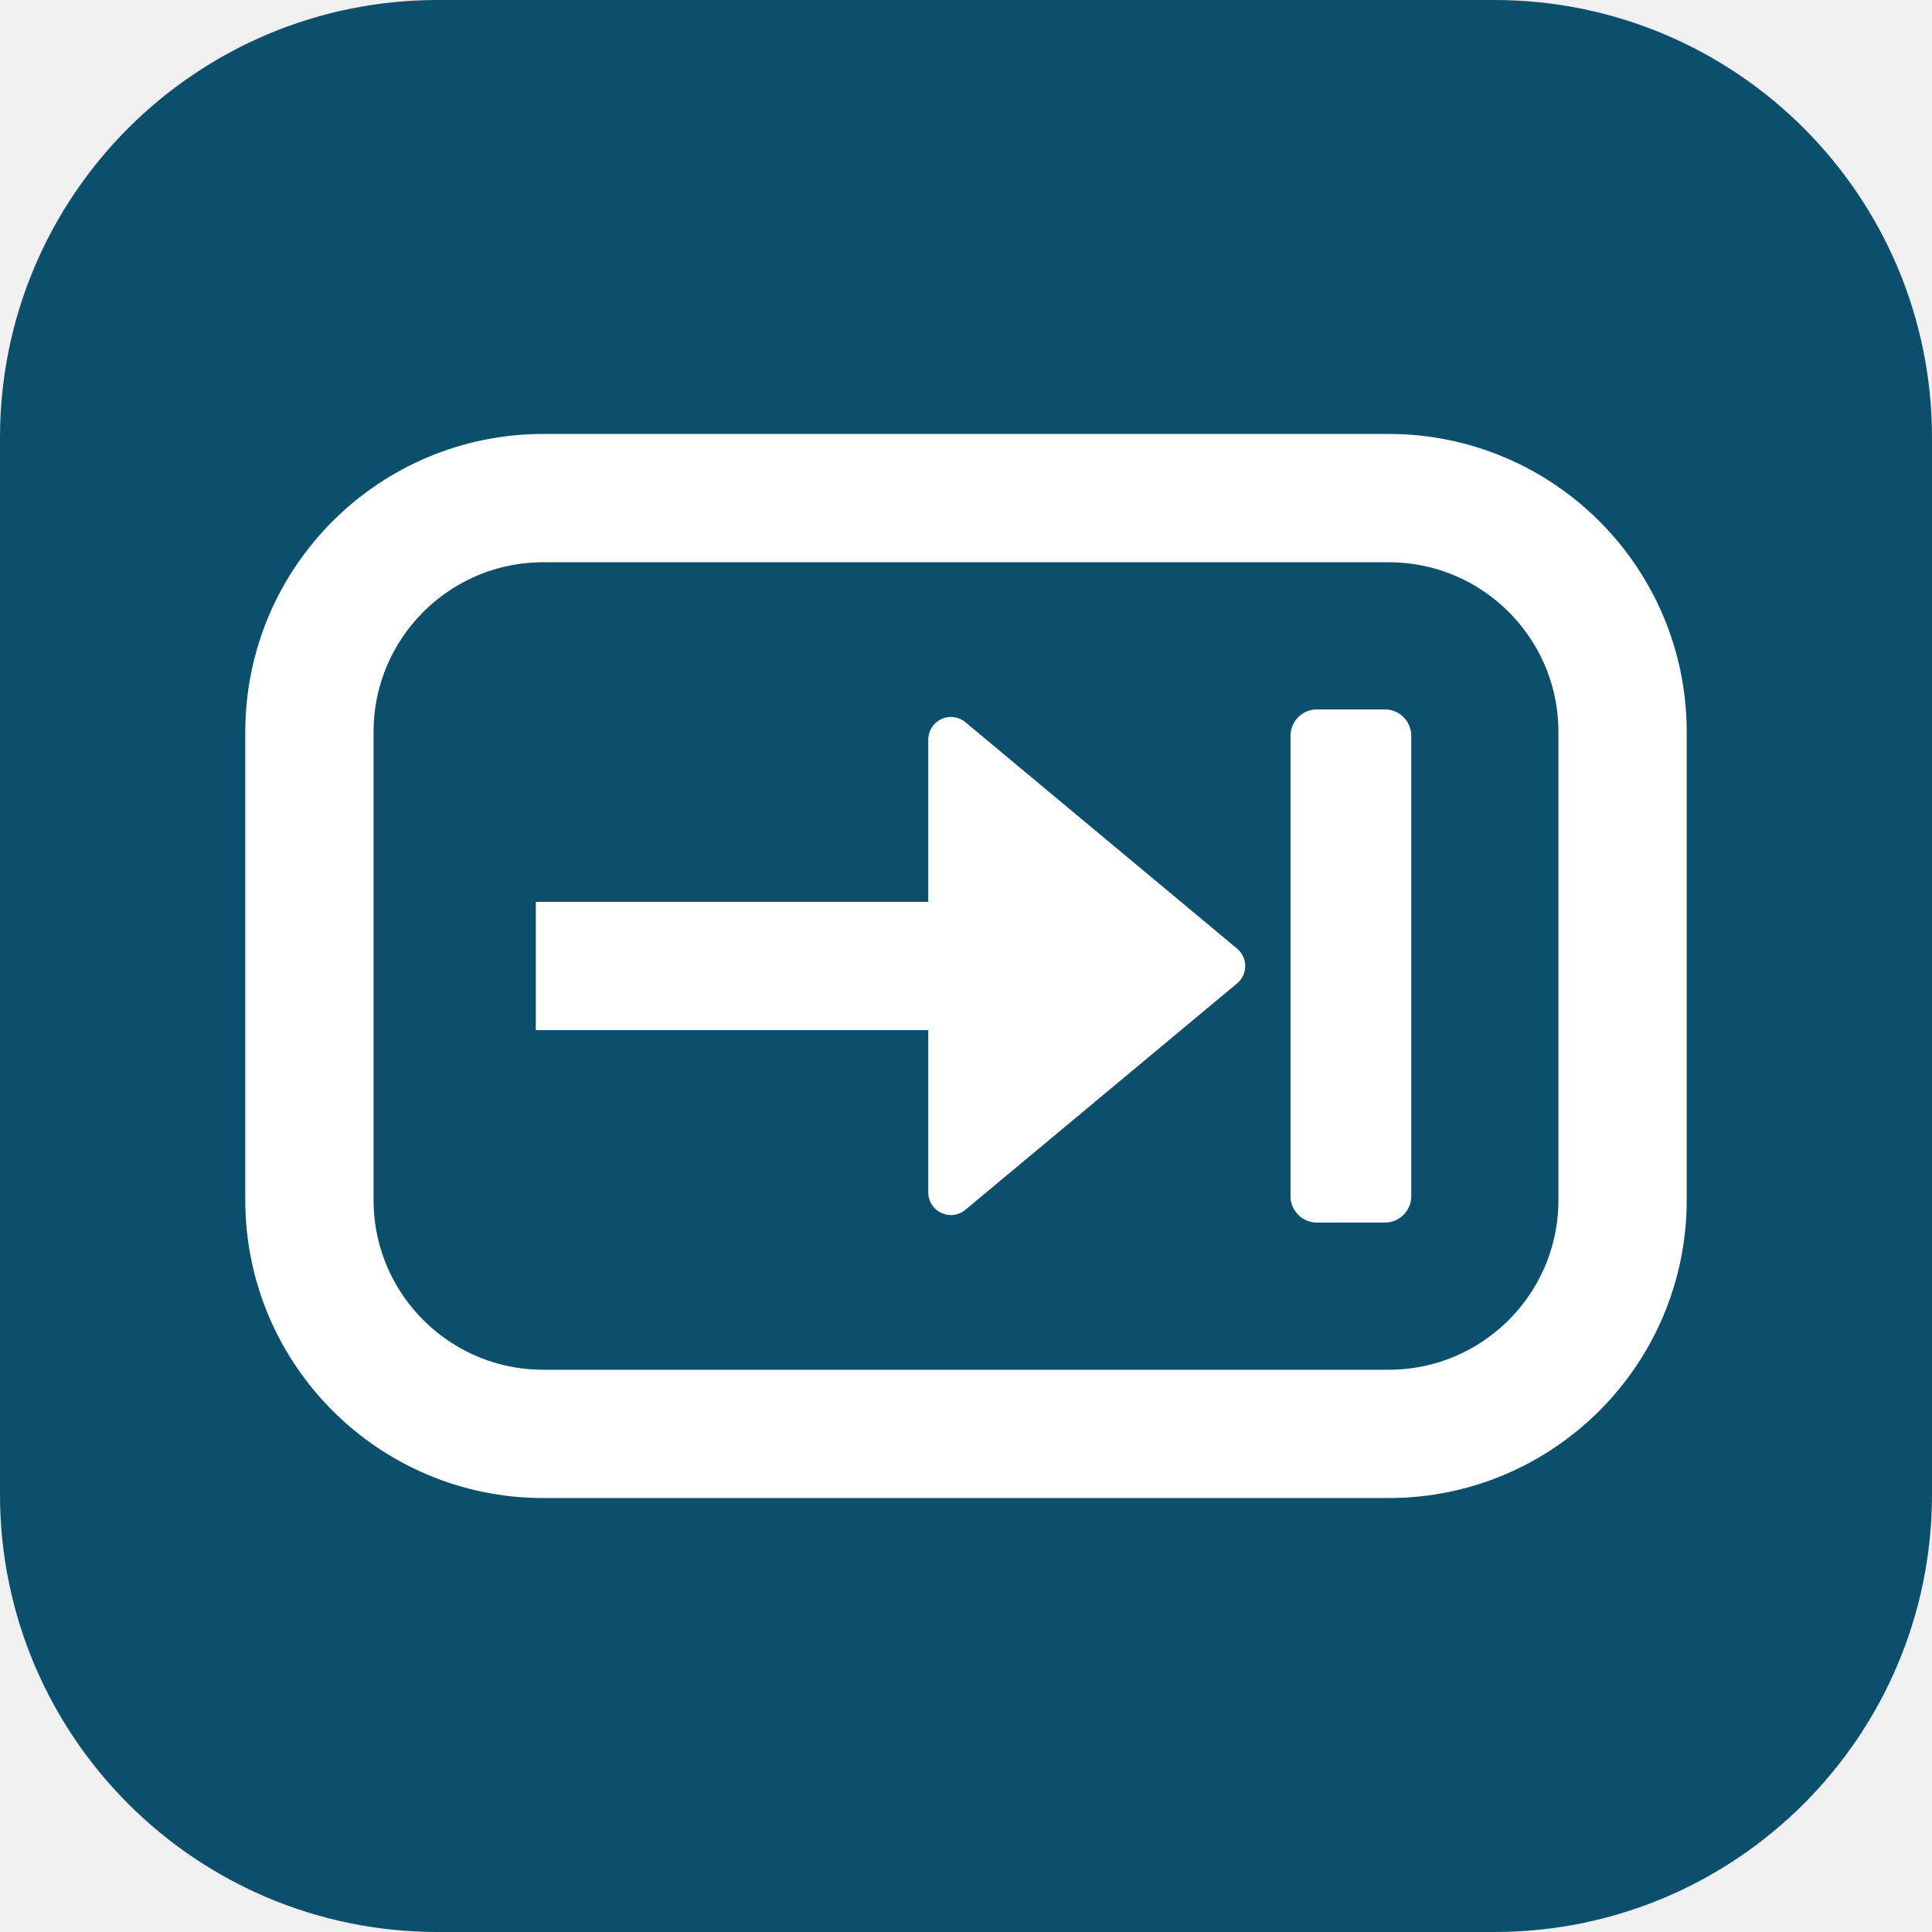
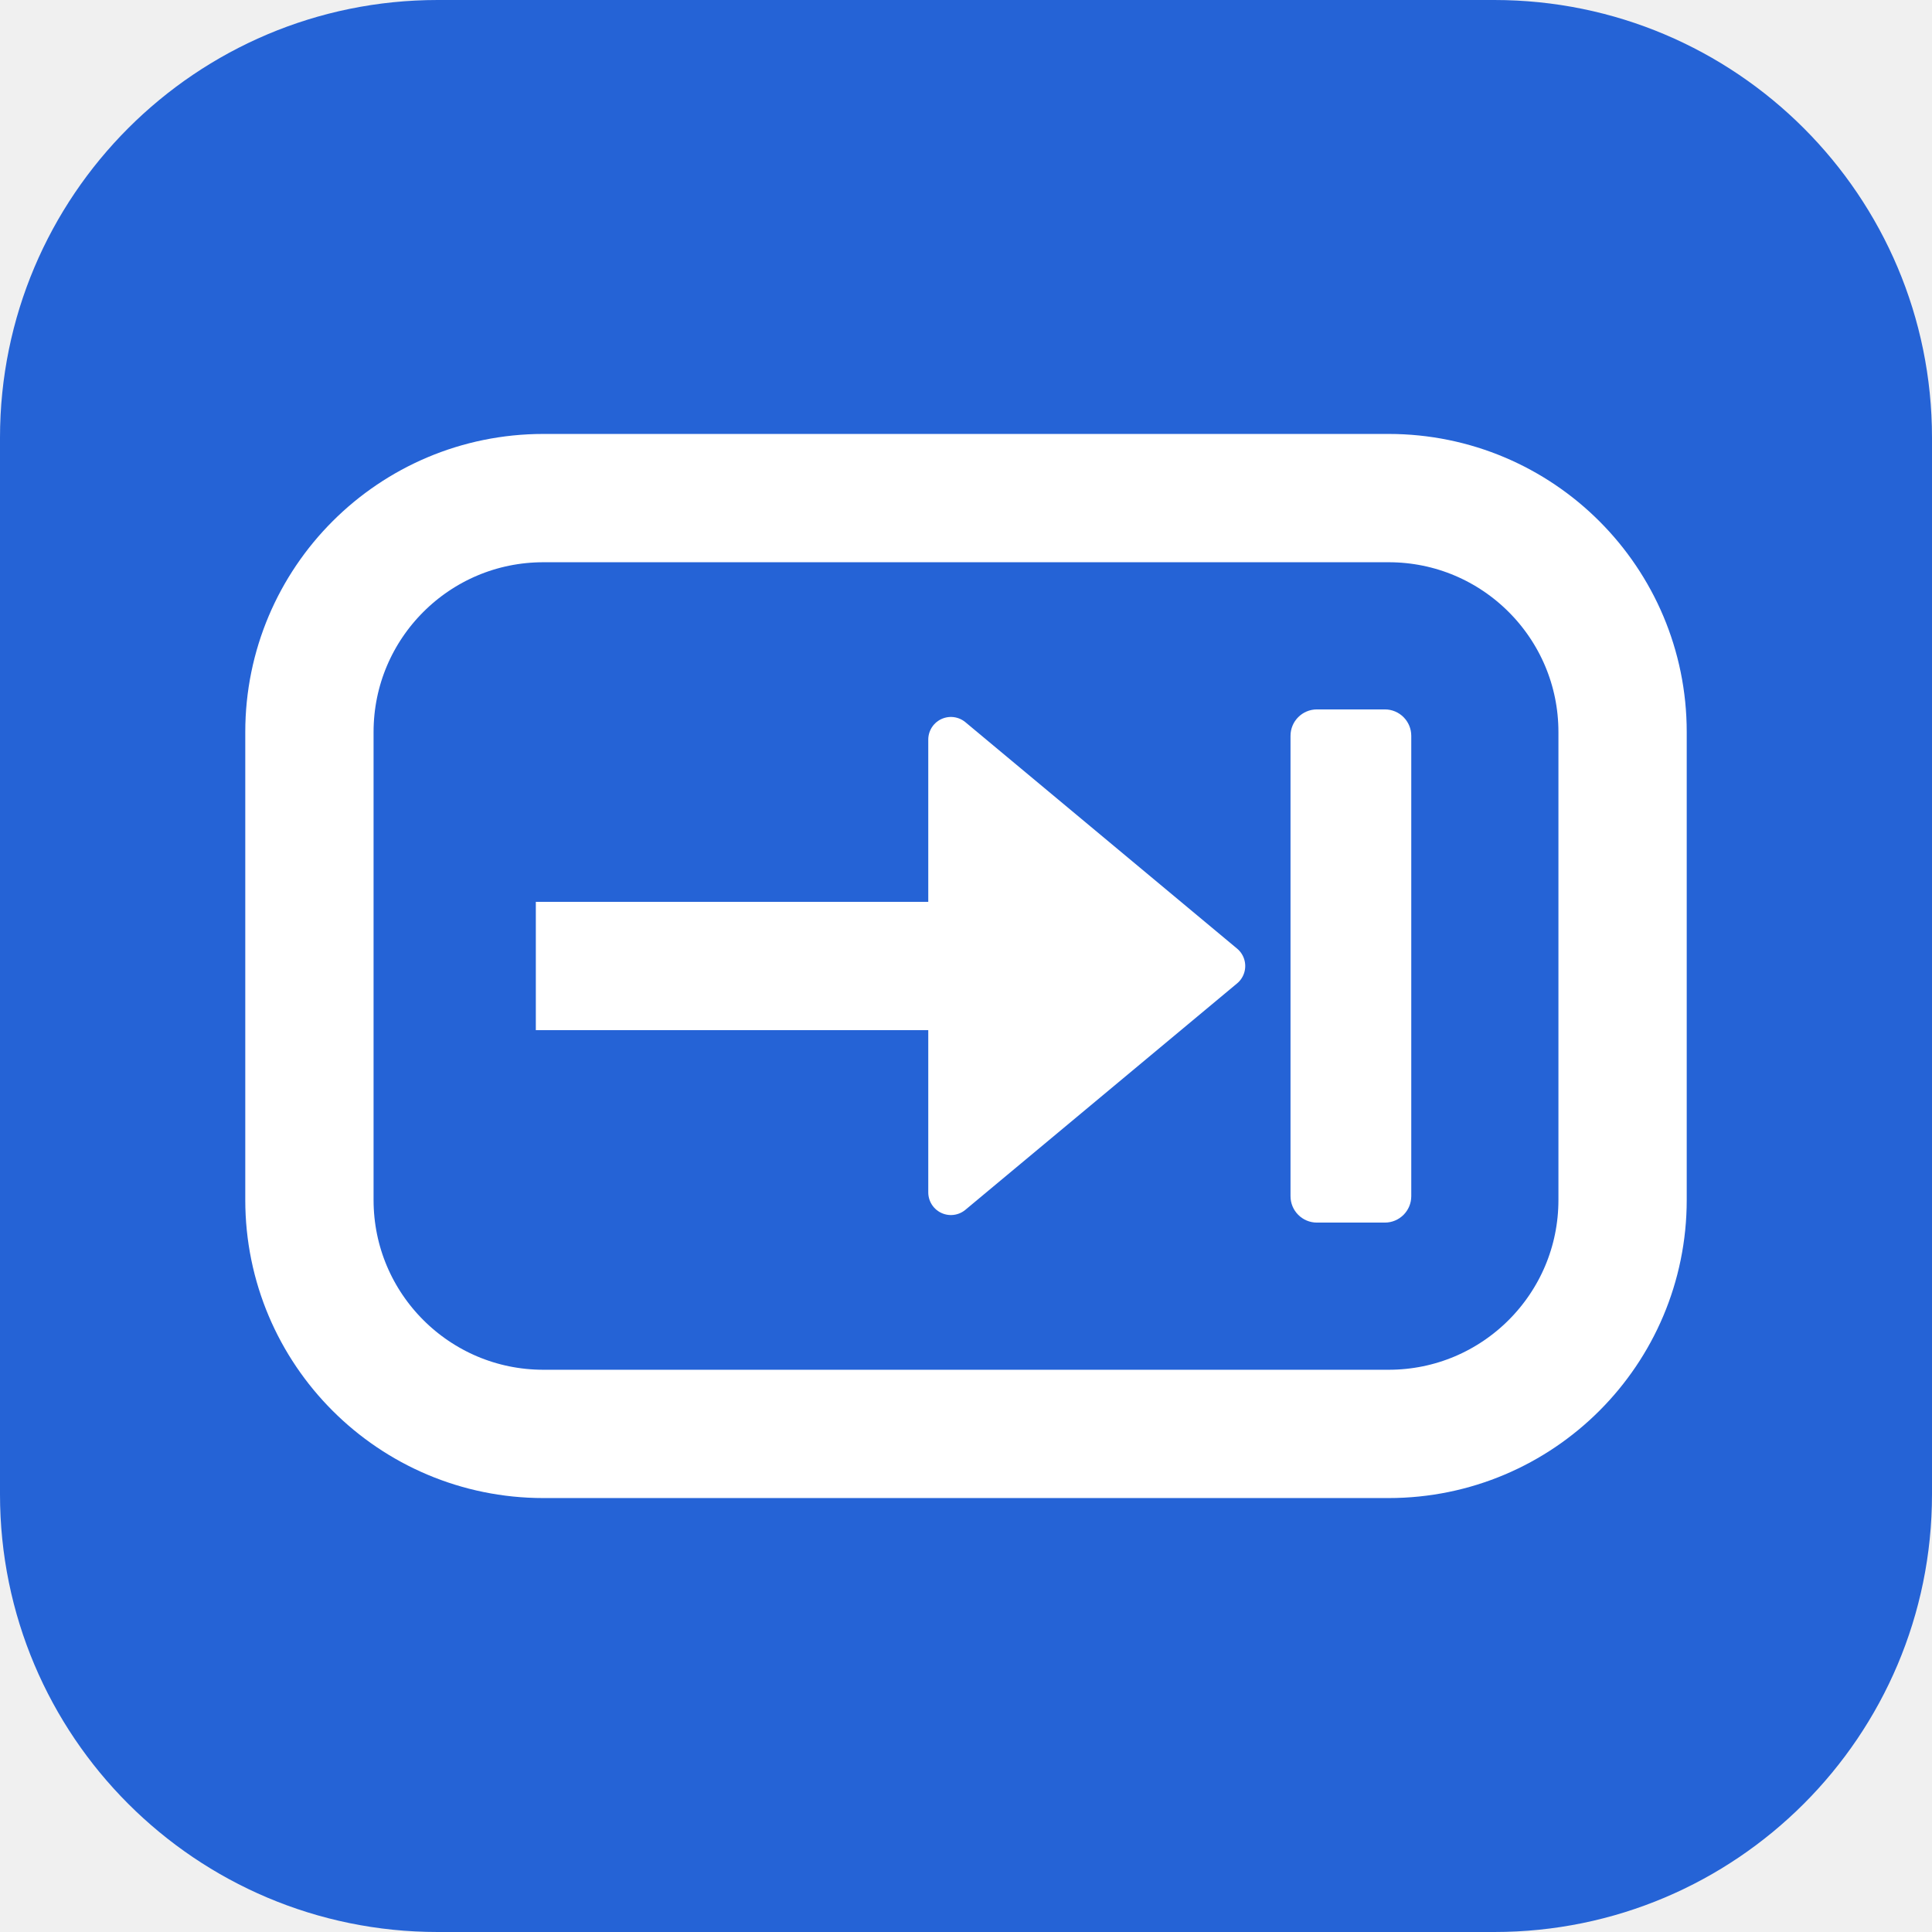
<svg xmlns="http://www.w3.org/2000/svg" viewBox="0 0 512 512">
-   <rect width="512" height="512" rx="116" fill="#0B4F6C" />
+   <rect width="512" height="512" rx="116" fill="#2563D6" />
  <rect x="82" y="132" width="348" height="248" rx="62" fill="none" stroke="#fff" stroke-width="34" />
  <path d="M142 256h132" stroke="#fff" stroke-width="34" />
  <path d="M252 196l72 60-72 60z" fill="#fff" stroke="#fff" stroke-width="12" stroke-linejoin="round" />
  <rect x="342" y="188" width="32" height="136" rx="7" fill="#fff" />
</svg>
